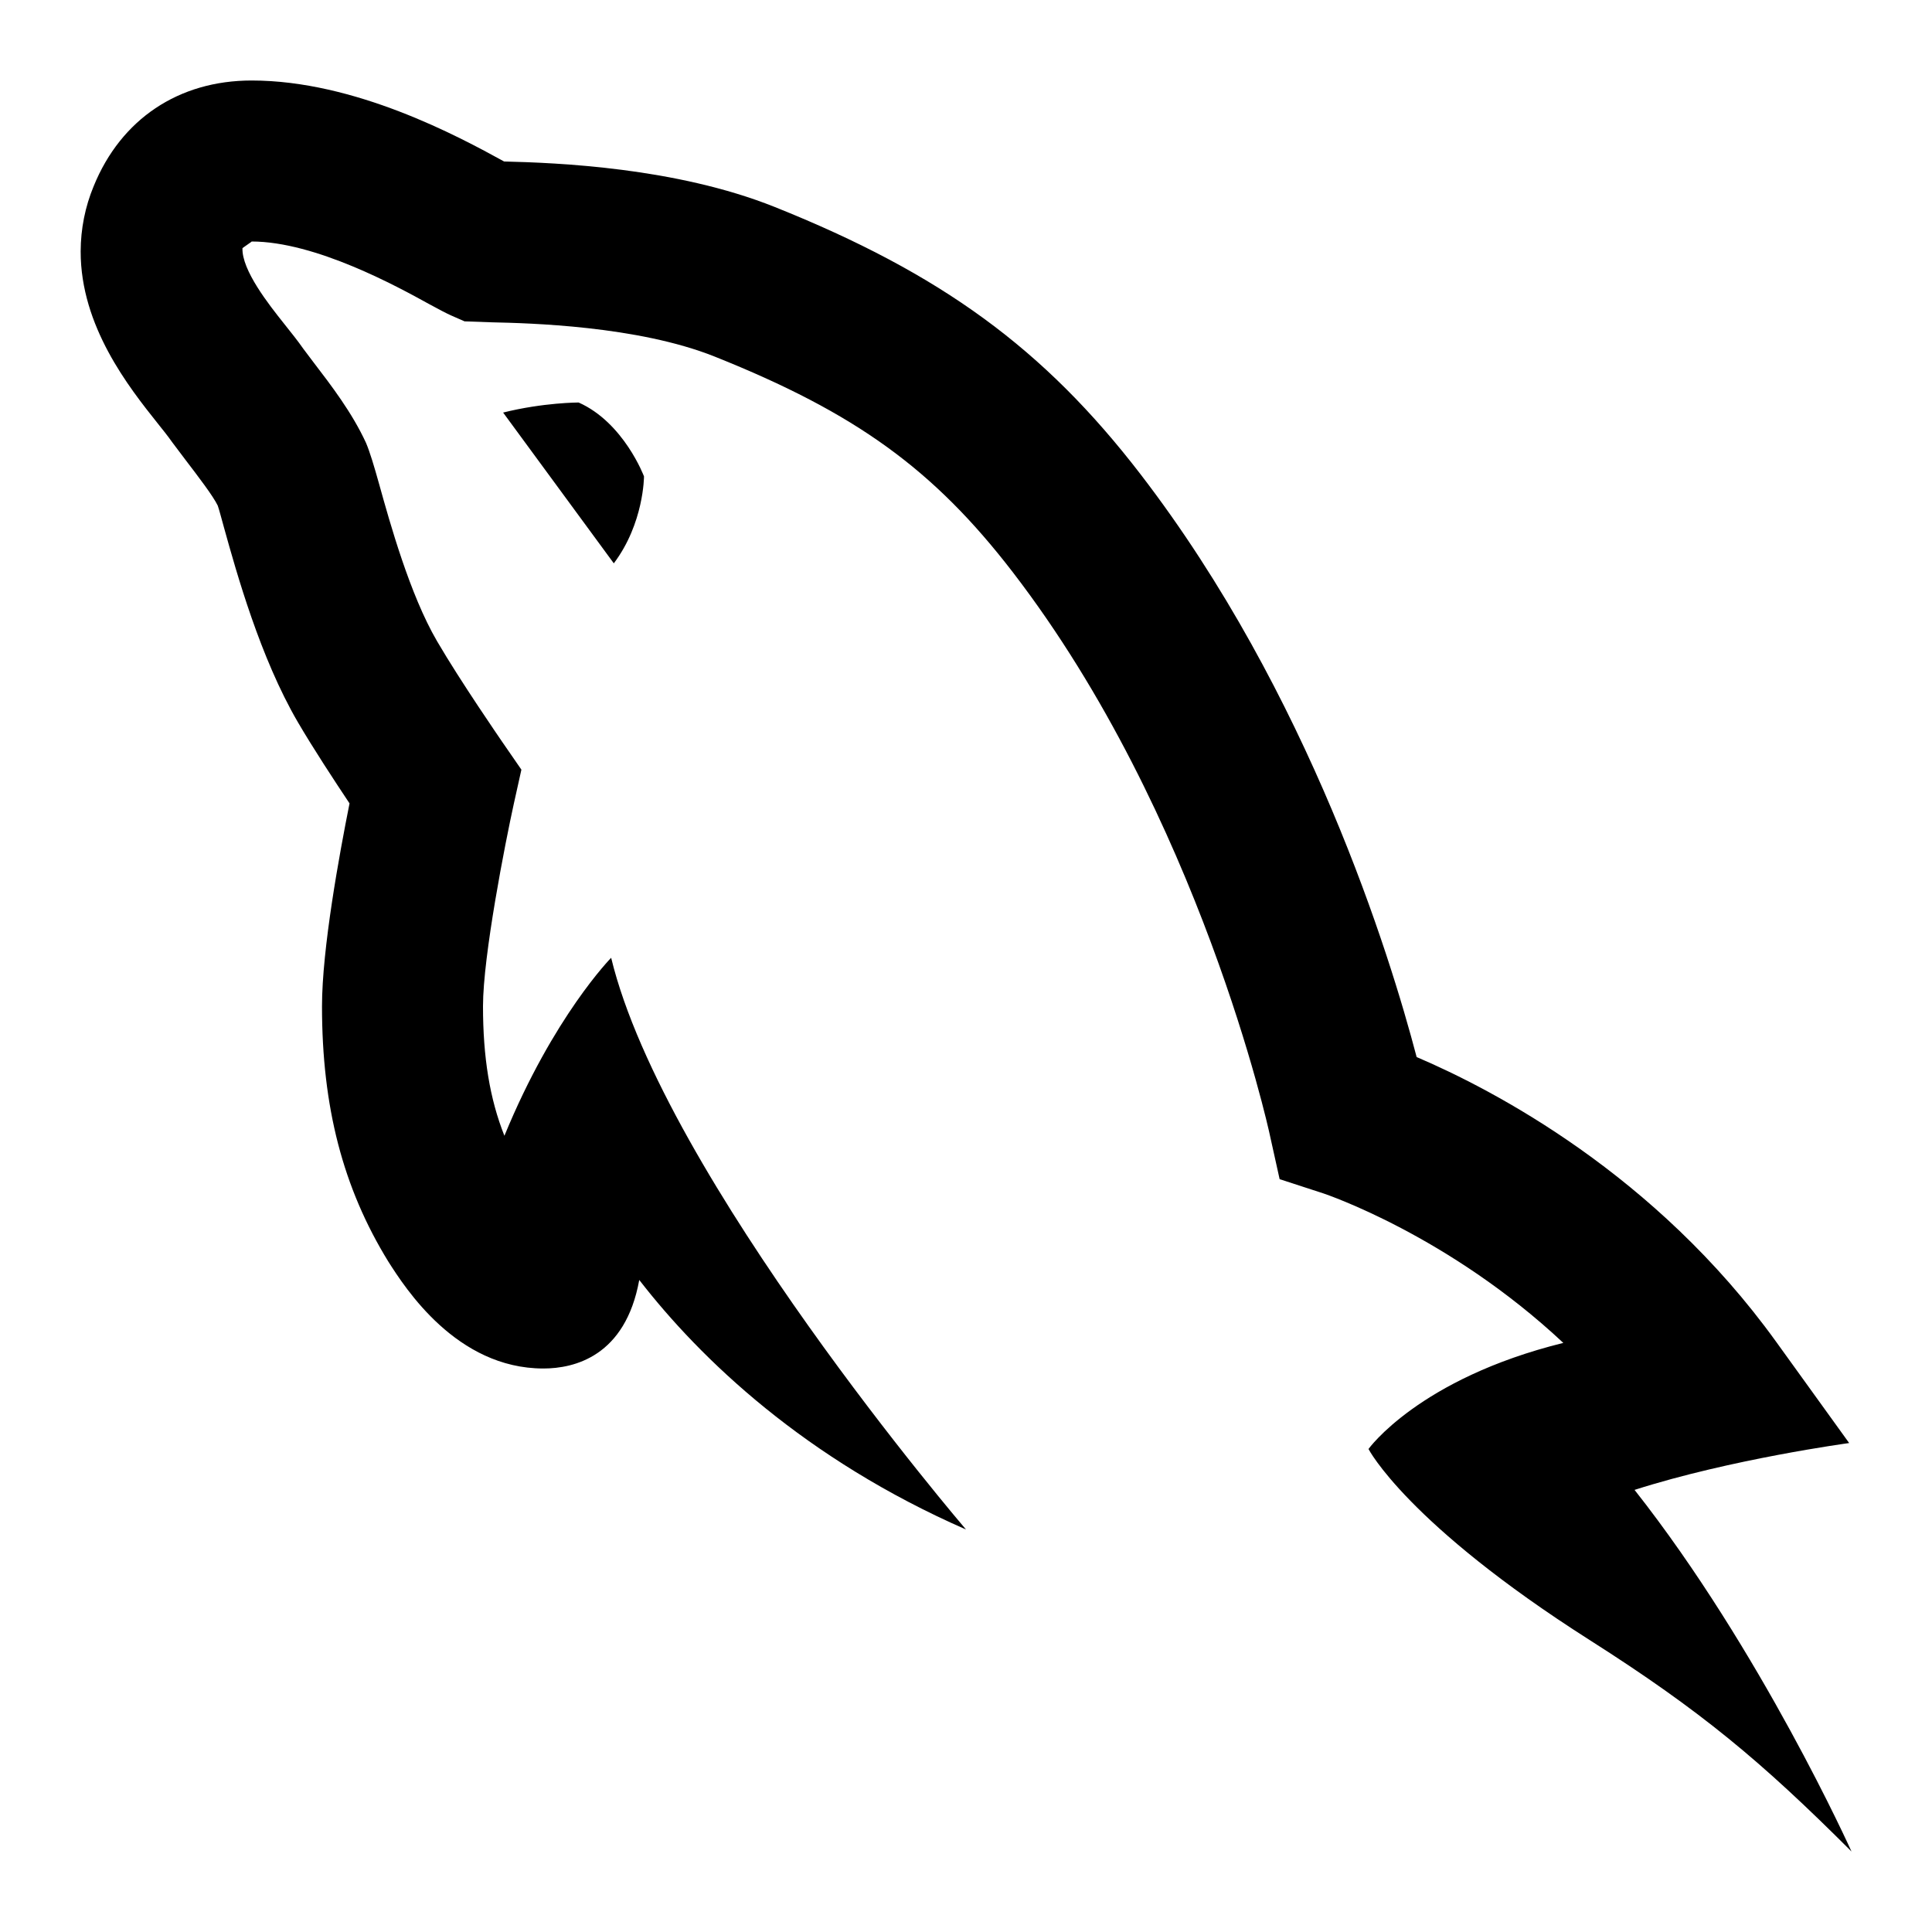
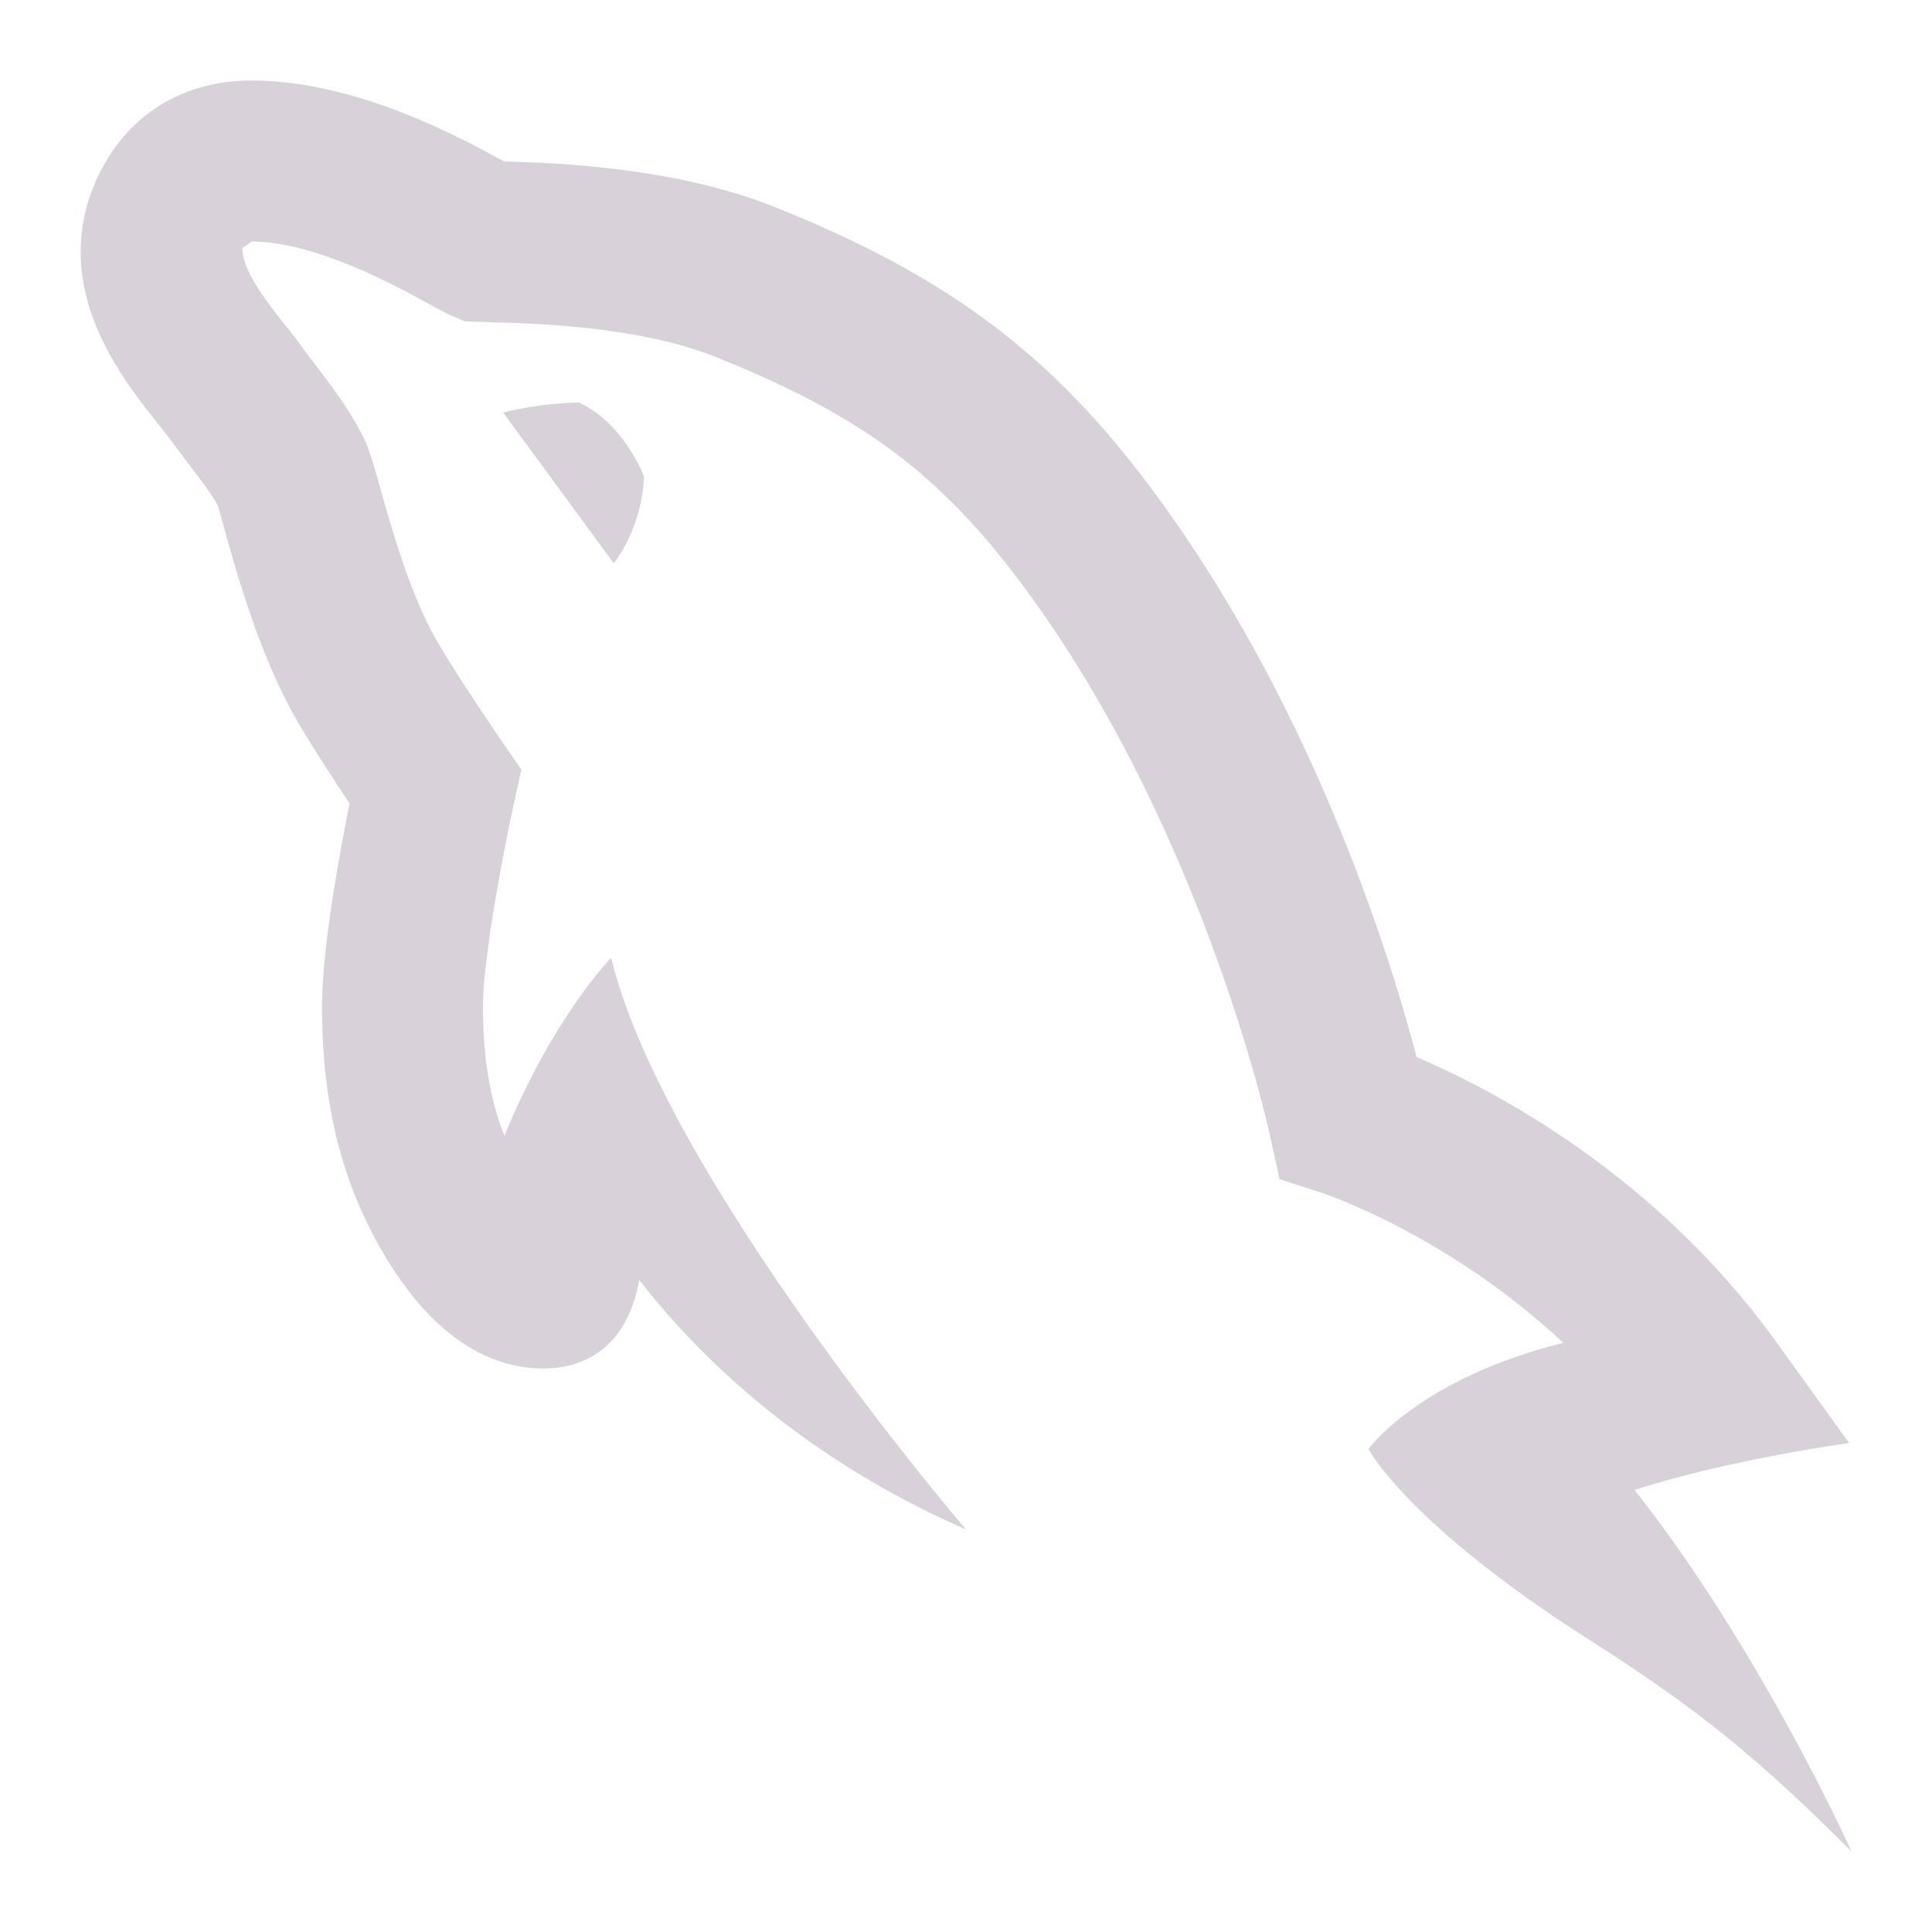
- <svg xmlns="http://www.w3.org/2000/svg" viewBox="0 0 24 24" width="50px" height="50px">
+ <svg xmlns="http://www.w3.org/2000/svg" viewBox="0 0 24 24" width="50px" height="50px" fill="#D9D1DA">
  <path d="M 3.125 1 C 2.219 1 1.503 1.48 1.164 2.312 C 1.057 2.57 1.003 2.842 1.002 3.123 C 1.001 4.054 1.601 4.81 1.961 5.262 C 2.024 5.341 2.081 5.411 2.141 5.496 L 2.303 5.711 C 2.464 5.922 2.647 6.161 2.705 6.281 C 2.724 6.336 2.749 6.433 2.783 6.555 C 2.94 7.12 3.233 8.17 3.699 8.969 C 3.887 9.291 4.152 9.695 4.342 9.98 C 4.215 10.616 4 11.788 4 12.5 C 4 13.75 4.259 14.754 4.824 15.672 C 5.033 16 5.671 17 6.75 17 C 7.133 17 7.769 16.85 7.941 15.9 C 8.706 16.887 10 18.125 12 19 C 12 19 8.251 14.625 7.592 11.898 C 7.592 11.898 6.875 12.625 6.266 14.109 C 6.084 13.651 6 13.135 6 12.5 C 6 11.873 6.276 10.471 6.383 9.984 L 6.477 9.561 L 6.23 9.203 C 6.226 9.196 5.723 8.469 5.428 7.963 C 5.092 7.387 4.844 6.496 4.711 6.018 C 4.646 5.785 4.595 5.616 4.547 5.502 C 4.372 5.123 4.116 4.79 3.891 4.496 L 3.766 4.33 C 3.703 4.239 3.619 4.134 3.525 4.016 C 3.342 3.786 3.002 3.357 3.012 3.082 L 3.123 3.004 L 3.125 3 C 3.92 3 4.944 3.564 5.33 3.777 C 5.456 3.846 5.549 3.894 5.598 3.916 L 5.771 3.992 L 6.113 4.004 C 6.56 4.014 7.919 4.046 8.879 4.43 C 10.63 5.13 11.598 5.83 12.582 7.109 C 14.906 10.131 15.763 14.045 15.771 14.084 L 15.896 14.648 L 16.443 14.826 C 16.462 14.833 17.993 15.345 19.42 16.682 C 17.625 17.126 17 18 17 18 C 17 18 17.476 18.928 19.75 20.375 C 21.125 21.25 21.875 21.875 23 23 C 23 23 21.876 20.5 20.305 18.508 C 21.501 18.125 22.971 17.926 22.971 17.926 L 22.061 16.664 C 20.563 14.587 18.554 13.539 17.598 13.131 C 17.266 11.865 16.263 8.615 14.168 5.891 C 12.969 4.332 11.693 3.399 9.621 2.57 C 8.394 2.08 6.919 2.022 6.262 2.006 C 5.687 1.69 4.409 1 3.125 1 z M 7.188 5 C 7.188 5 6.75 5 6.25 5.125 L 7.625 6.998 C 8 6.5 8 5.918 8 5.918 C 8 5.918 7.75 5.25 7.188 5 z" />
</svg>
